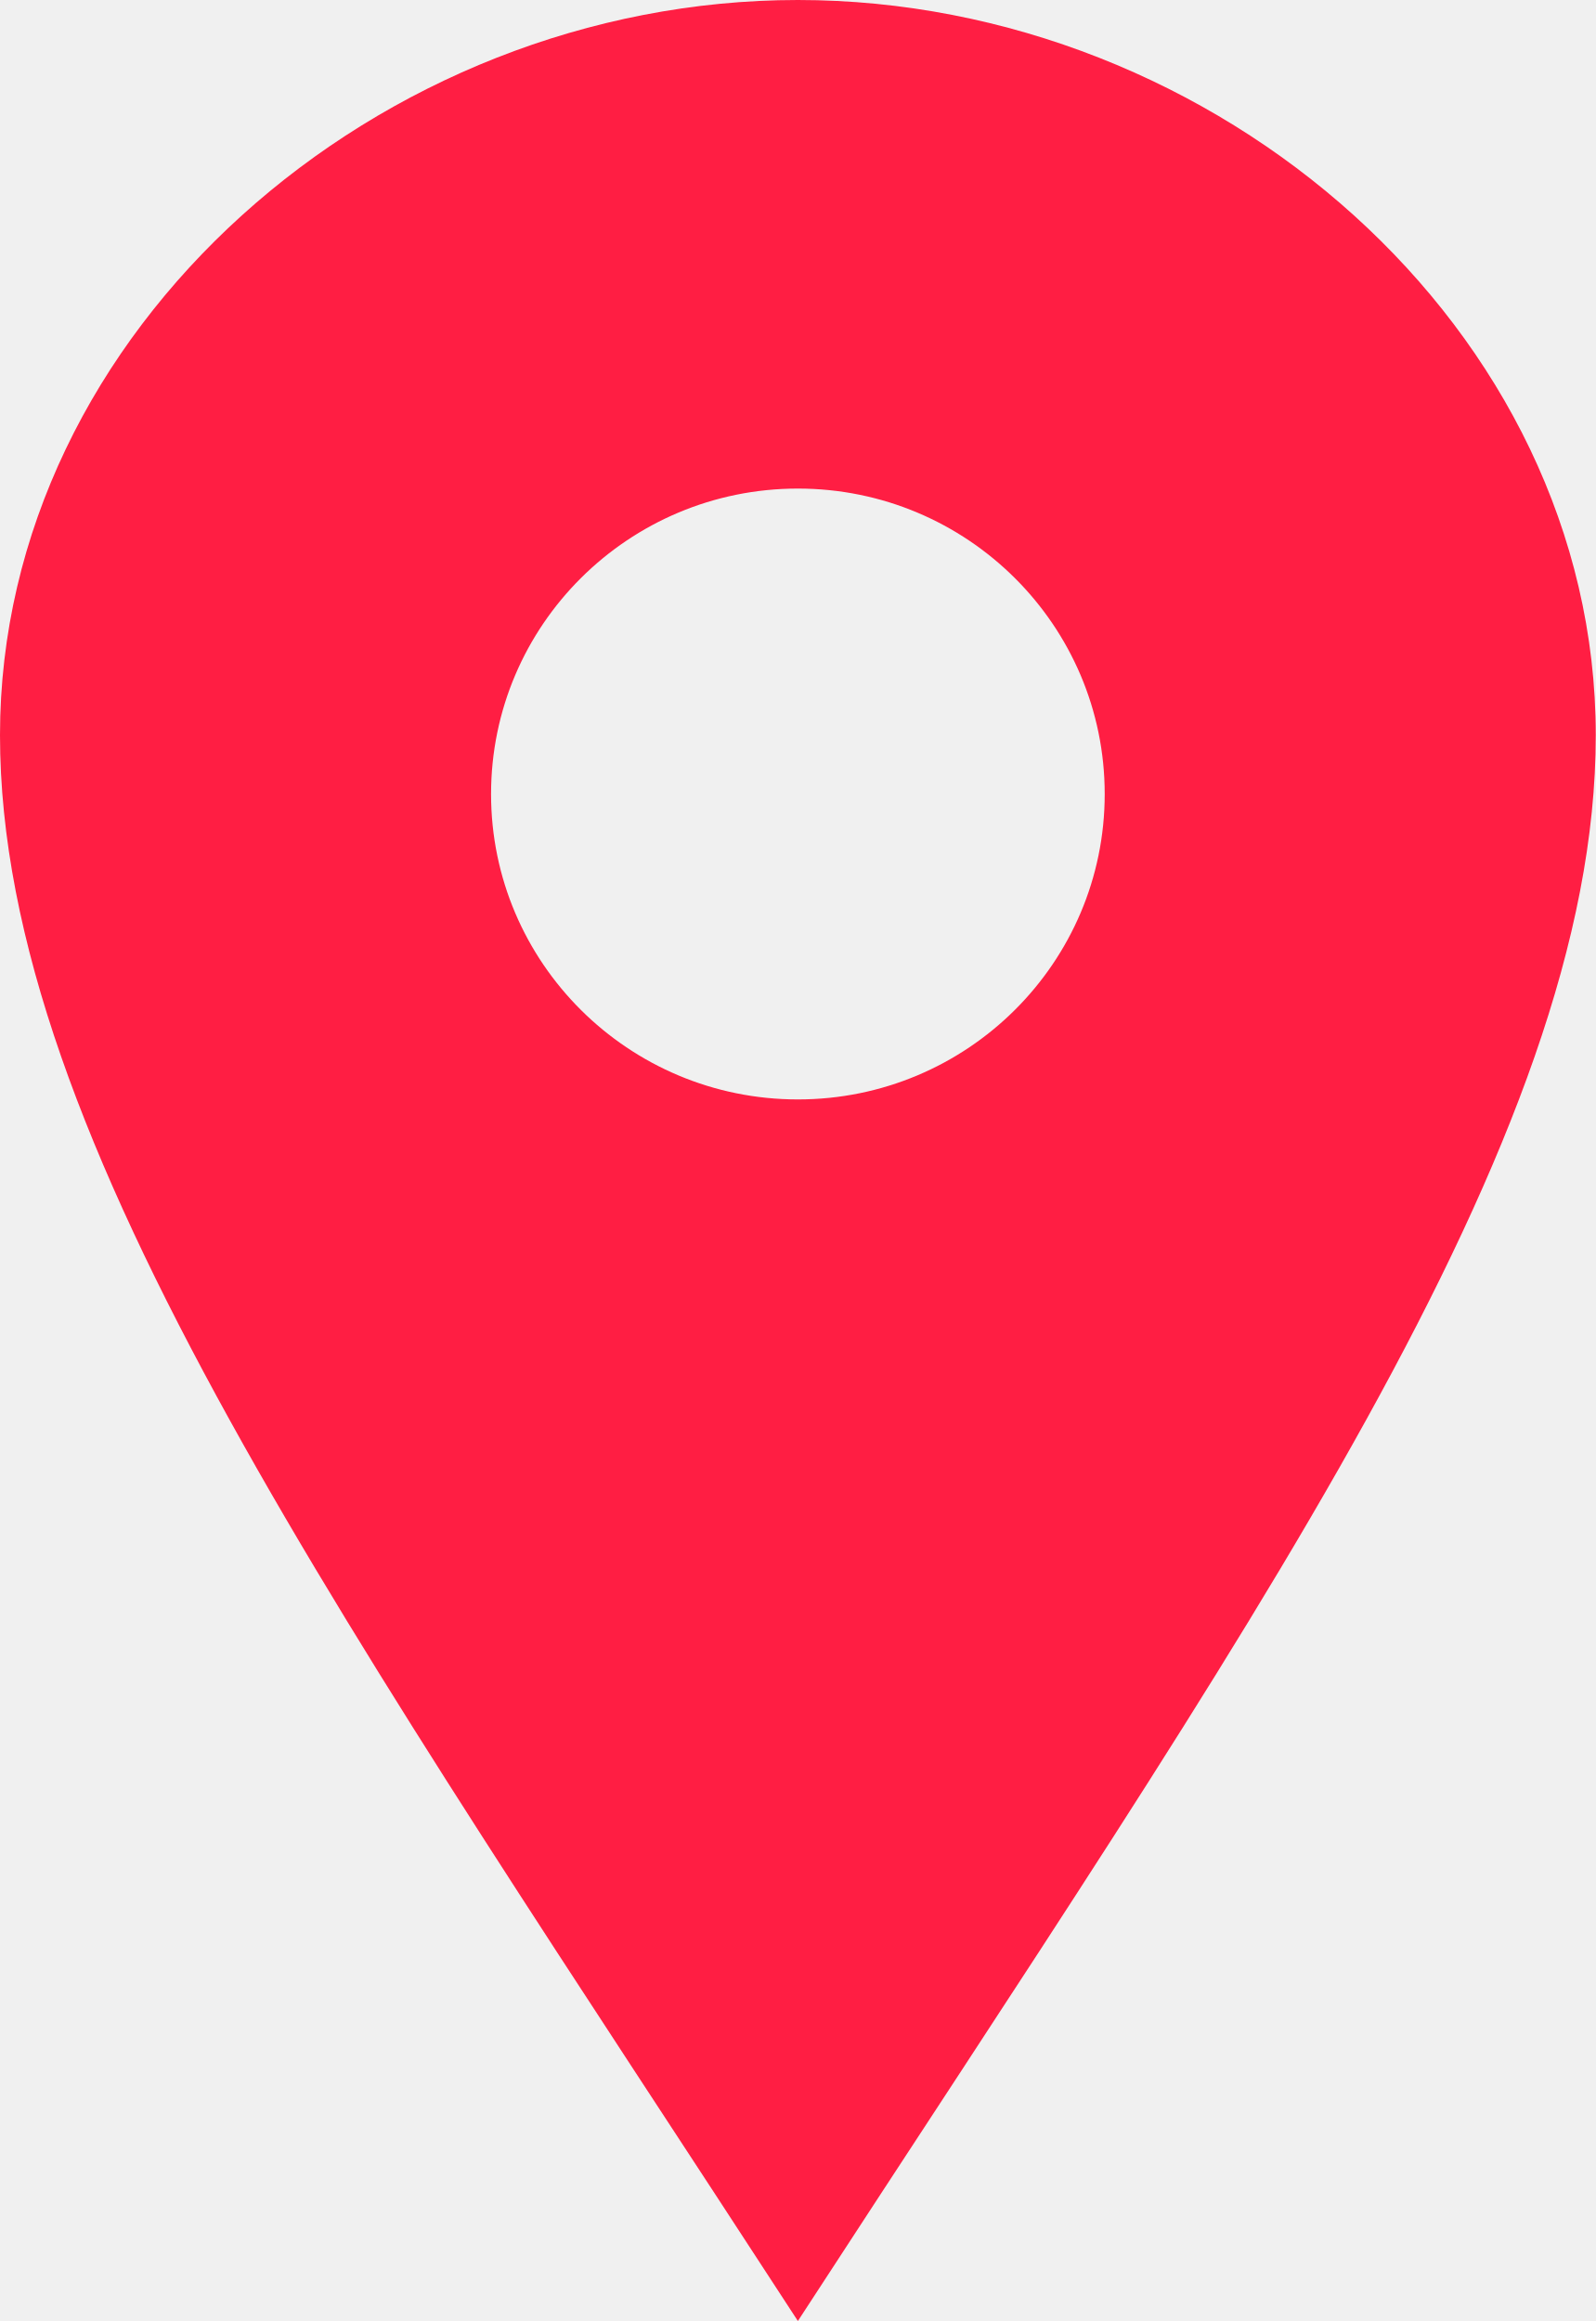
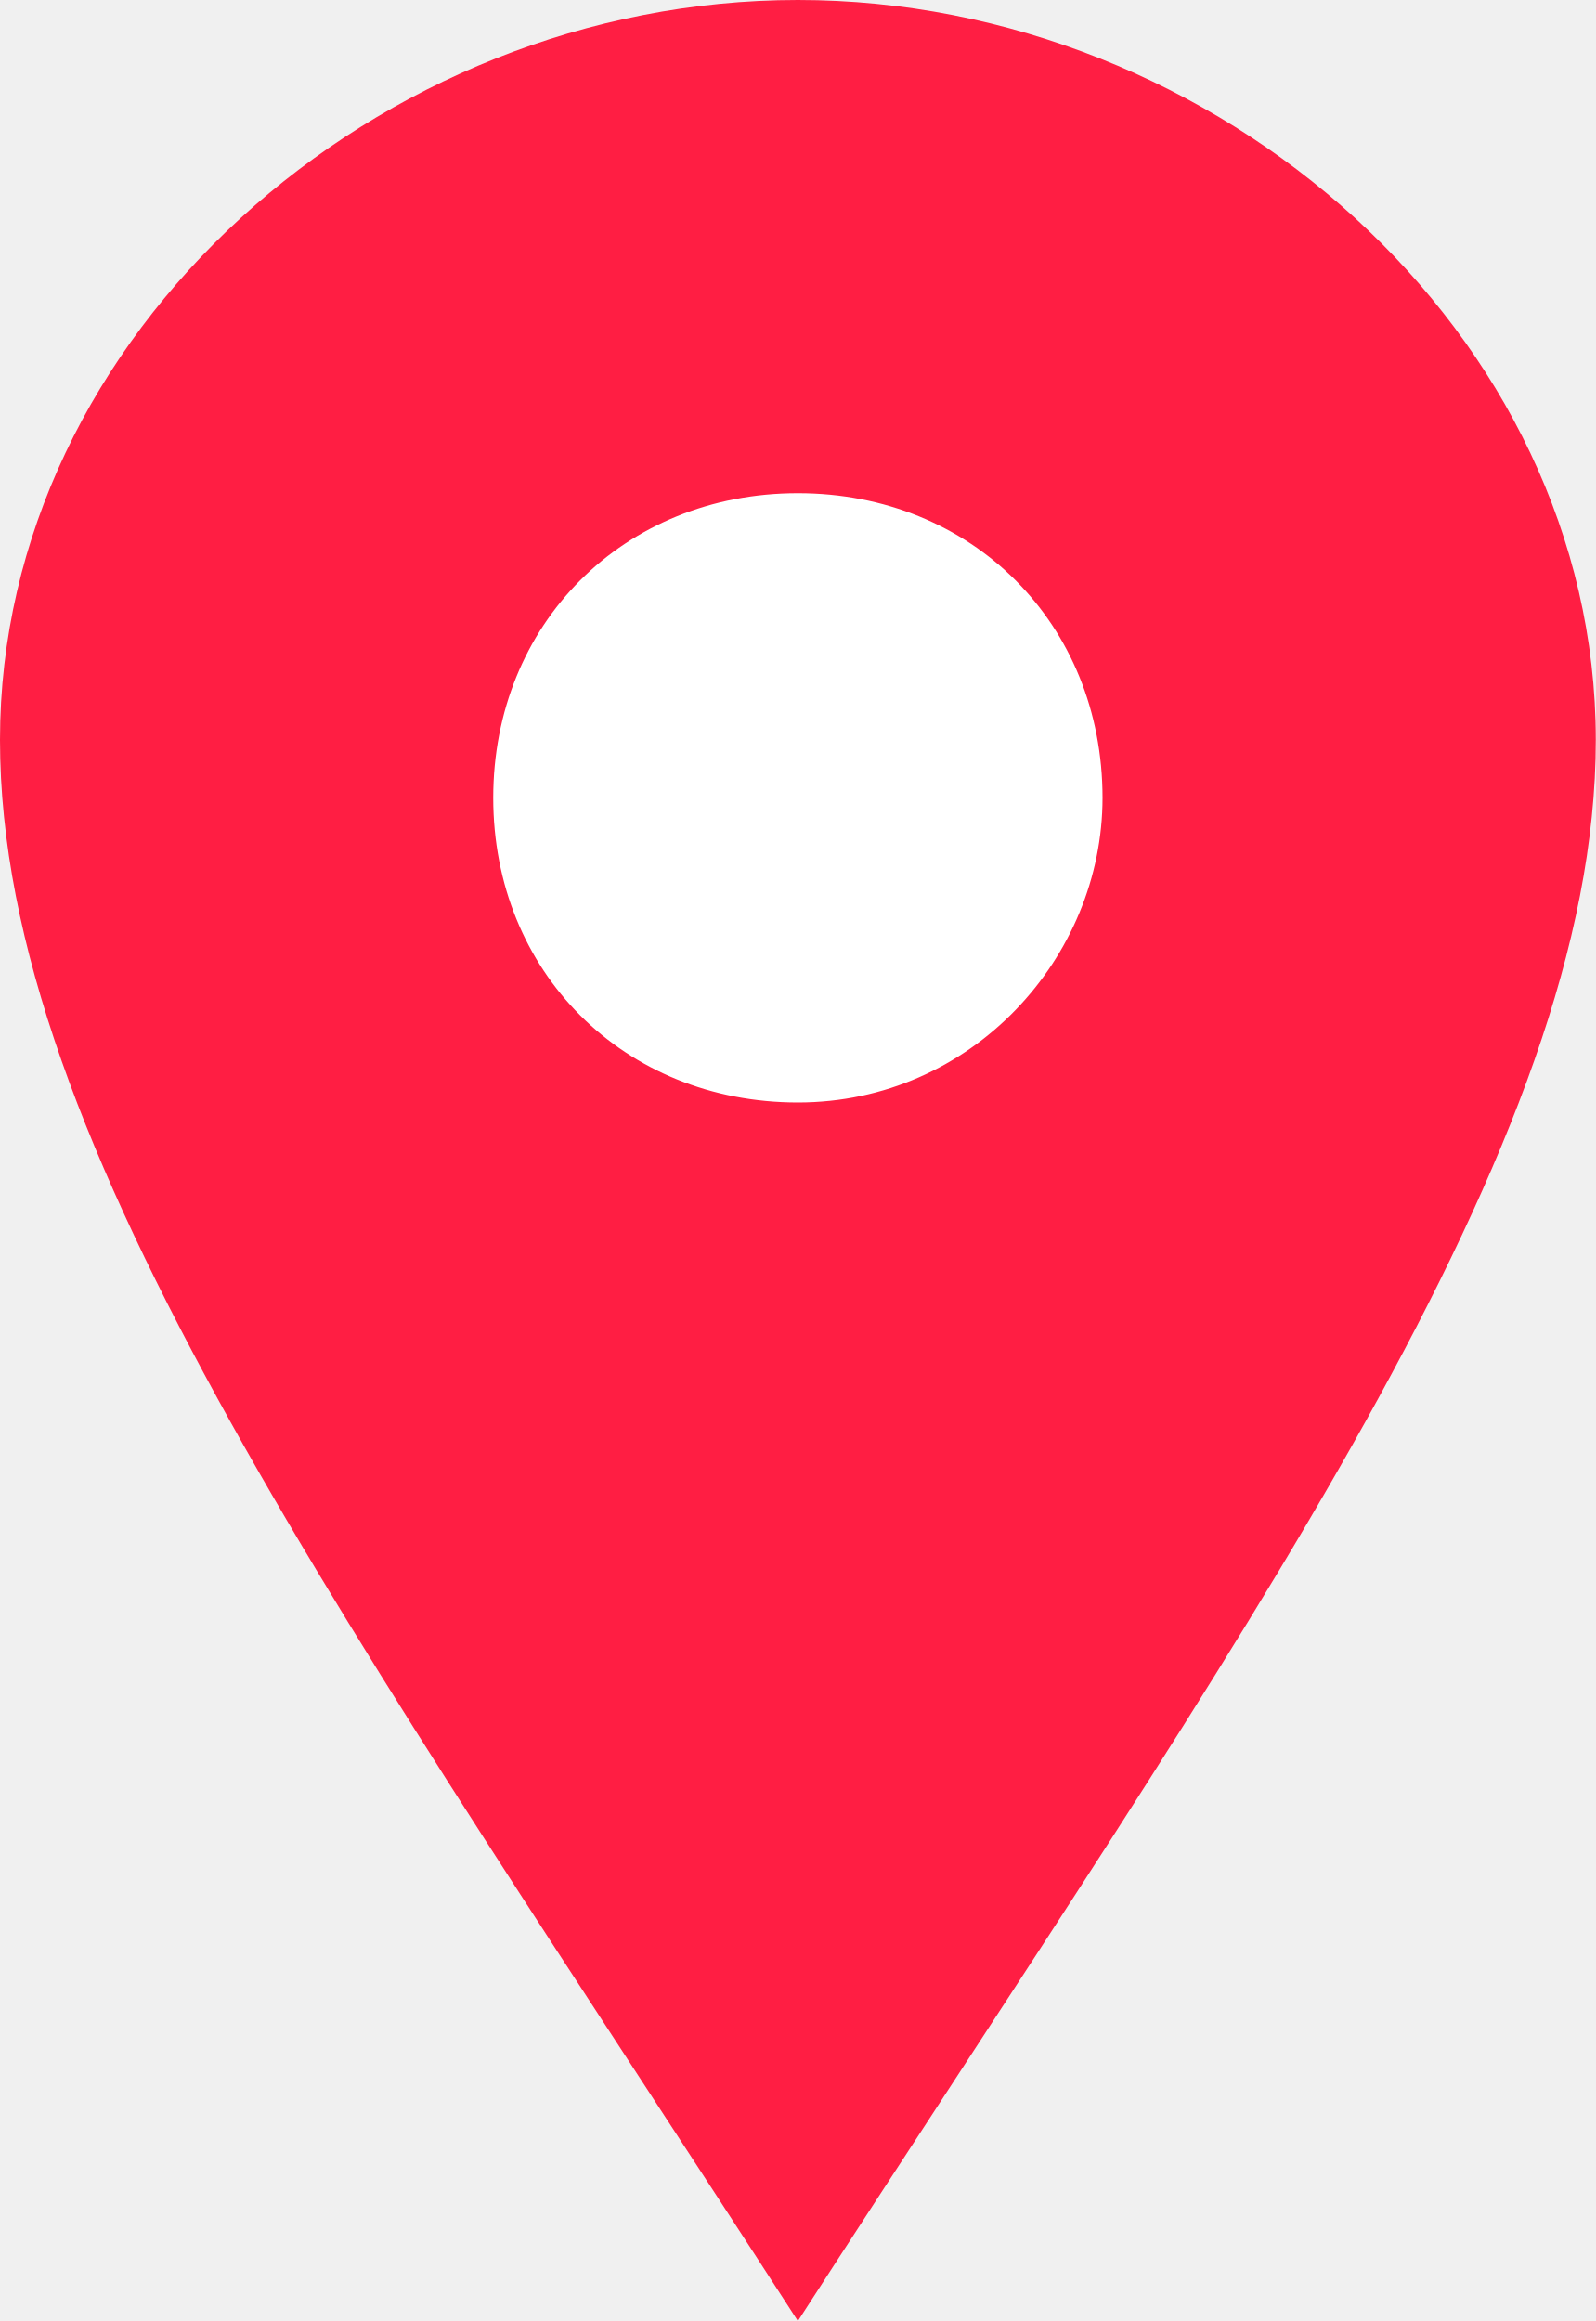
- <svg xmlns="http://www.w3.org/2000/svg" width="11px" height="16px" viewBox="0 0 11 16" version="1.1">
-   <g id="Page-1" stroke="none" stroke-width="1" fill="none" fill-rule="evenodd">
-     <g id="Festival-ikone" transform="translate(-740, -167)" fill="#FF1E43" fill-rule="nonzero">
-       <path d="M745.5,167 C742.614,167 740,169.269 740,172.068 C740,174.867 742.385,178.208 745.5,183 C748.615,178.208 751,174.867 751,172.068 C751,169.269 748.387,167 745.5,167 Z M745.5,174.579 C744.332,174.579 743.385,173.636 743.385,172.474 C743.385,171.311 744.332,170.368 745.5,170.368 C746.668,170.368 747.615,171.311 747.615,172.474 C747.615,173.636 746.668,174.579 745.5,174.579 Z" id="location" />
-     </g>
-   </g>
+ <svg xmlns="http://www.w3.org/2000/svg" version="1.1" id="Layer_1" x="0px" y="0px" width="11px" height="16px" viewBox="0 0 11 16" style="enable-background:new 0 0 11 16;" xml:space="preserve">
+   <style type="text/css">
+ 	.st0{fill:#FFFFFF;}
+ 	.st1{fill:#FF1E43;}
+ </style>
+   <circle class="st0" cx="5.5" cy="5.5" r="2.9" />
+   <path id="location" class="st1" d="M5.5,0C2.6,0,0,2.3,0,5.1C0,7.9,2.4,11.2,5.5,16C8.6,11.2,11,7.9,11,5.1C11,2.3,8.4,0,5.5,0z   M5.5,7.6c-1.2,0-2.1-0.9-2.1-2.1c0-1.2,0.9-2.1,2.1-2.1s2.1,0.9,2.1,2.1C7.6,6.6,6.7,7.6,5.5,7.6z" />
</svg>
